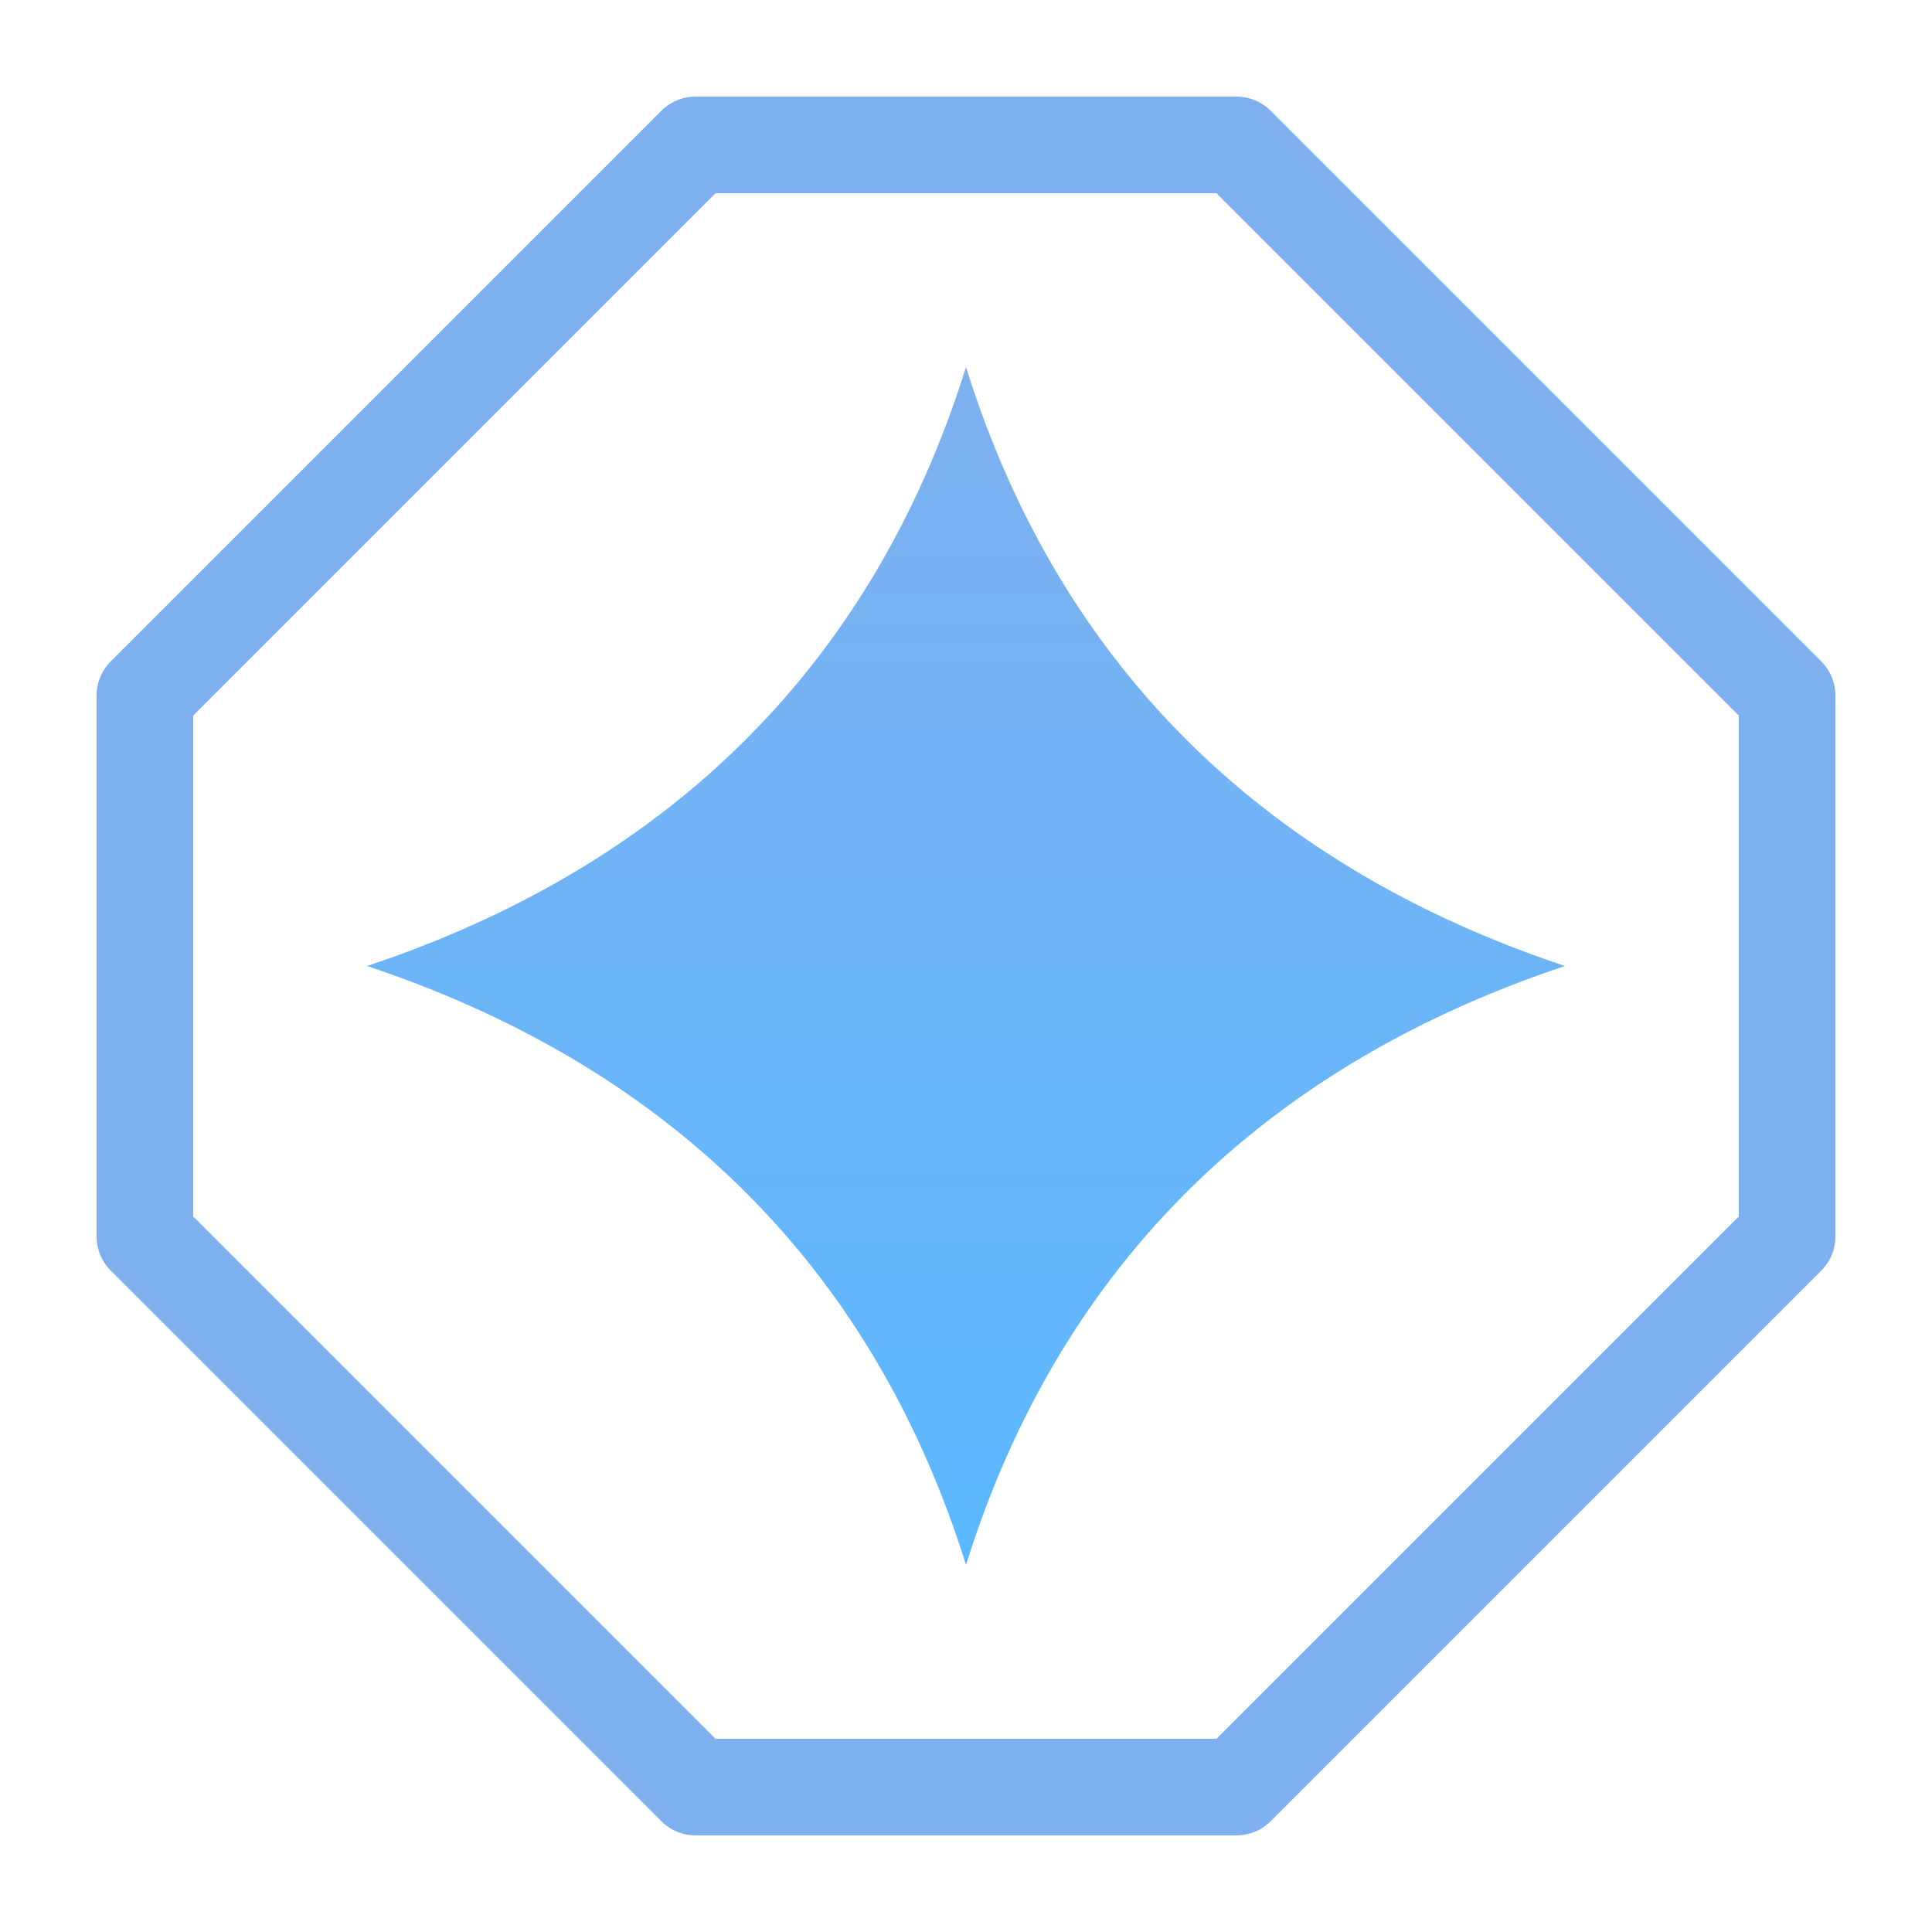
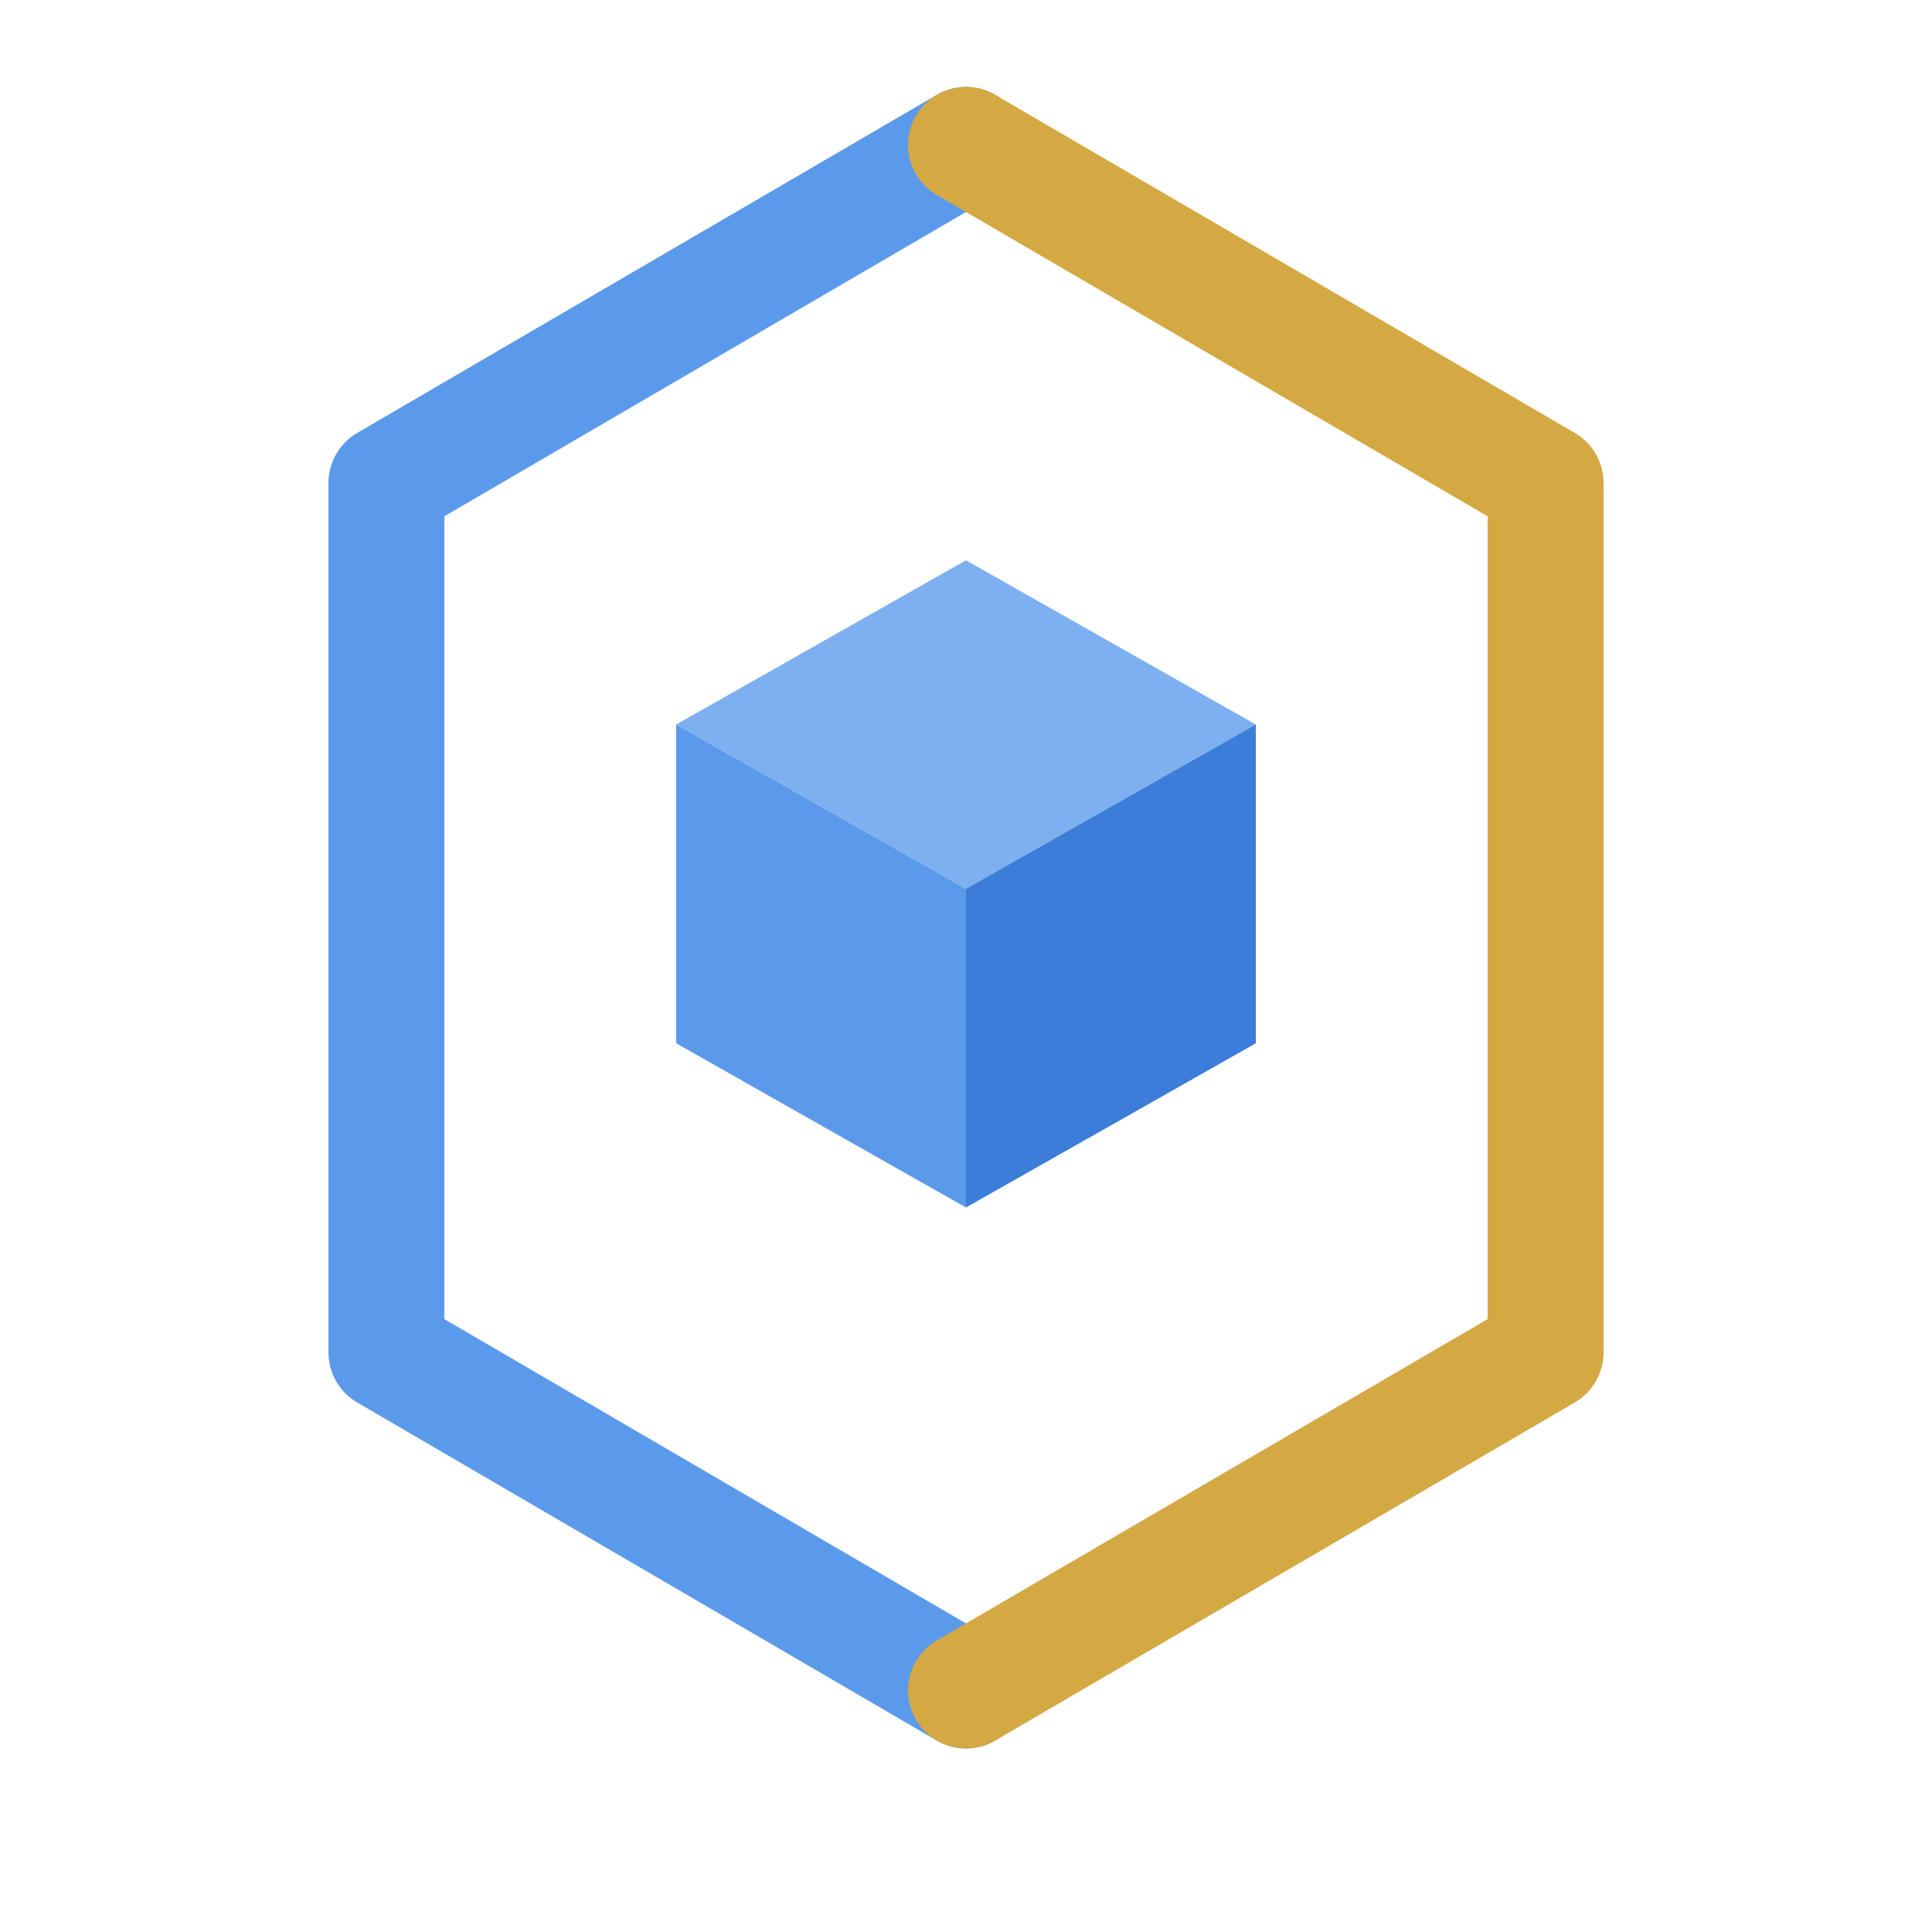
<svg xmlns="http://www.w3.org/2000/svg" viewBox="0 0 200 200" fill="none">
-   <defs>
-     <linearGradient id="starGradDark" x1="100" y1="38" x2="100" y2="162" gradientUnits="userSpaceOnUse">
-       <stop offset="0%" stop-color="#7EB0F0" />
-       <stop offset="100%" stop-color="#5BB8FF" />
-     </linearGradient>
-   </defs>
-   <path d="M72,15 L128,15 L185,72 L185,128 L128,185 L72,185 L15,128 L15,72 Z" stroke="#7EB0F0" stroke-width="10" fill="none" stroke-linejoin="round" />
-   <path d="M100,38 C110,70 132,90 162,100 C132,110 110,130 100,162 C90,130 68,110 38,100 C68,90 90,70 100,38 Z" fill="url(#starGradDark)" />
+   <path d="M100 15 L40 50 L40 140 L100 175" stroke="#5B9AEB" stroke-width="12" fill="none" stroke-linecap="round" stroke-linejoin="round" />
+   <path d="M100 15 L160 50 L160 140 L100 175" stroke="#D4A843" stroke-width="12" fill="none" stroke-linecap="round" stroke-linejoin="round" />
+   <path d="M70 75 L100 58 L130 75 L100 92 Z" fill="#7EB0F0" />
+   <path d="M70 75 L100 92 L100 125 L70 108 Z" fill="#5B9AEB" />
+   <path d="M130 75 L100 92 L100 125 L130 108 Z" fill="#3B7DD8" />
</svg>
